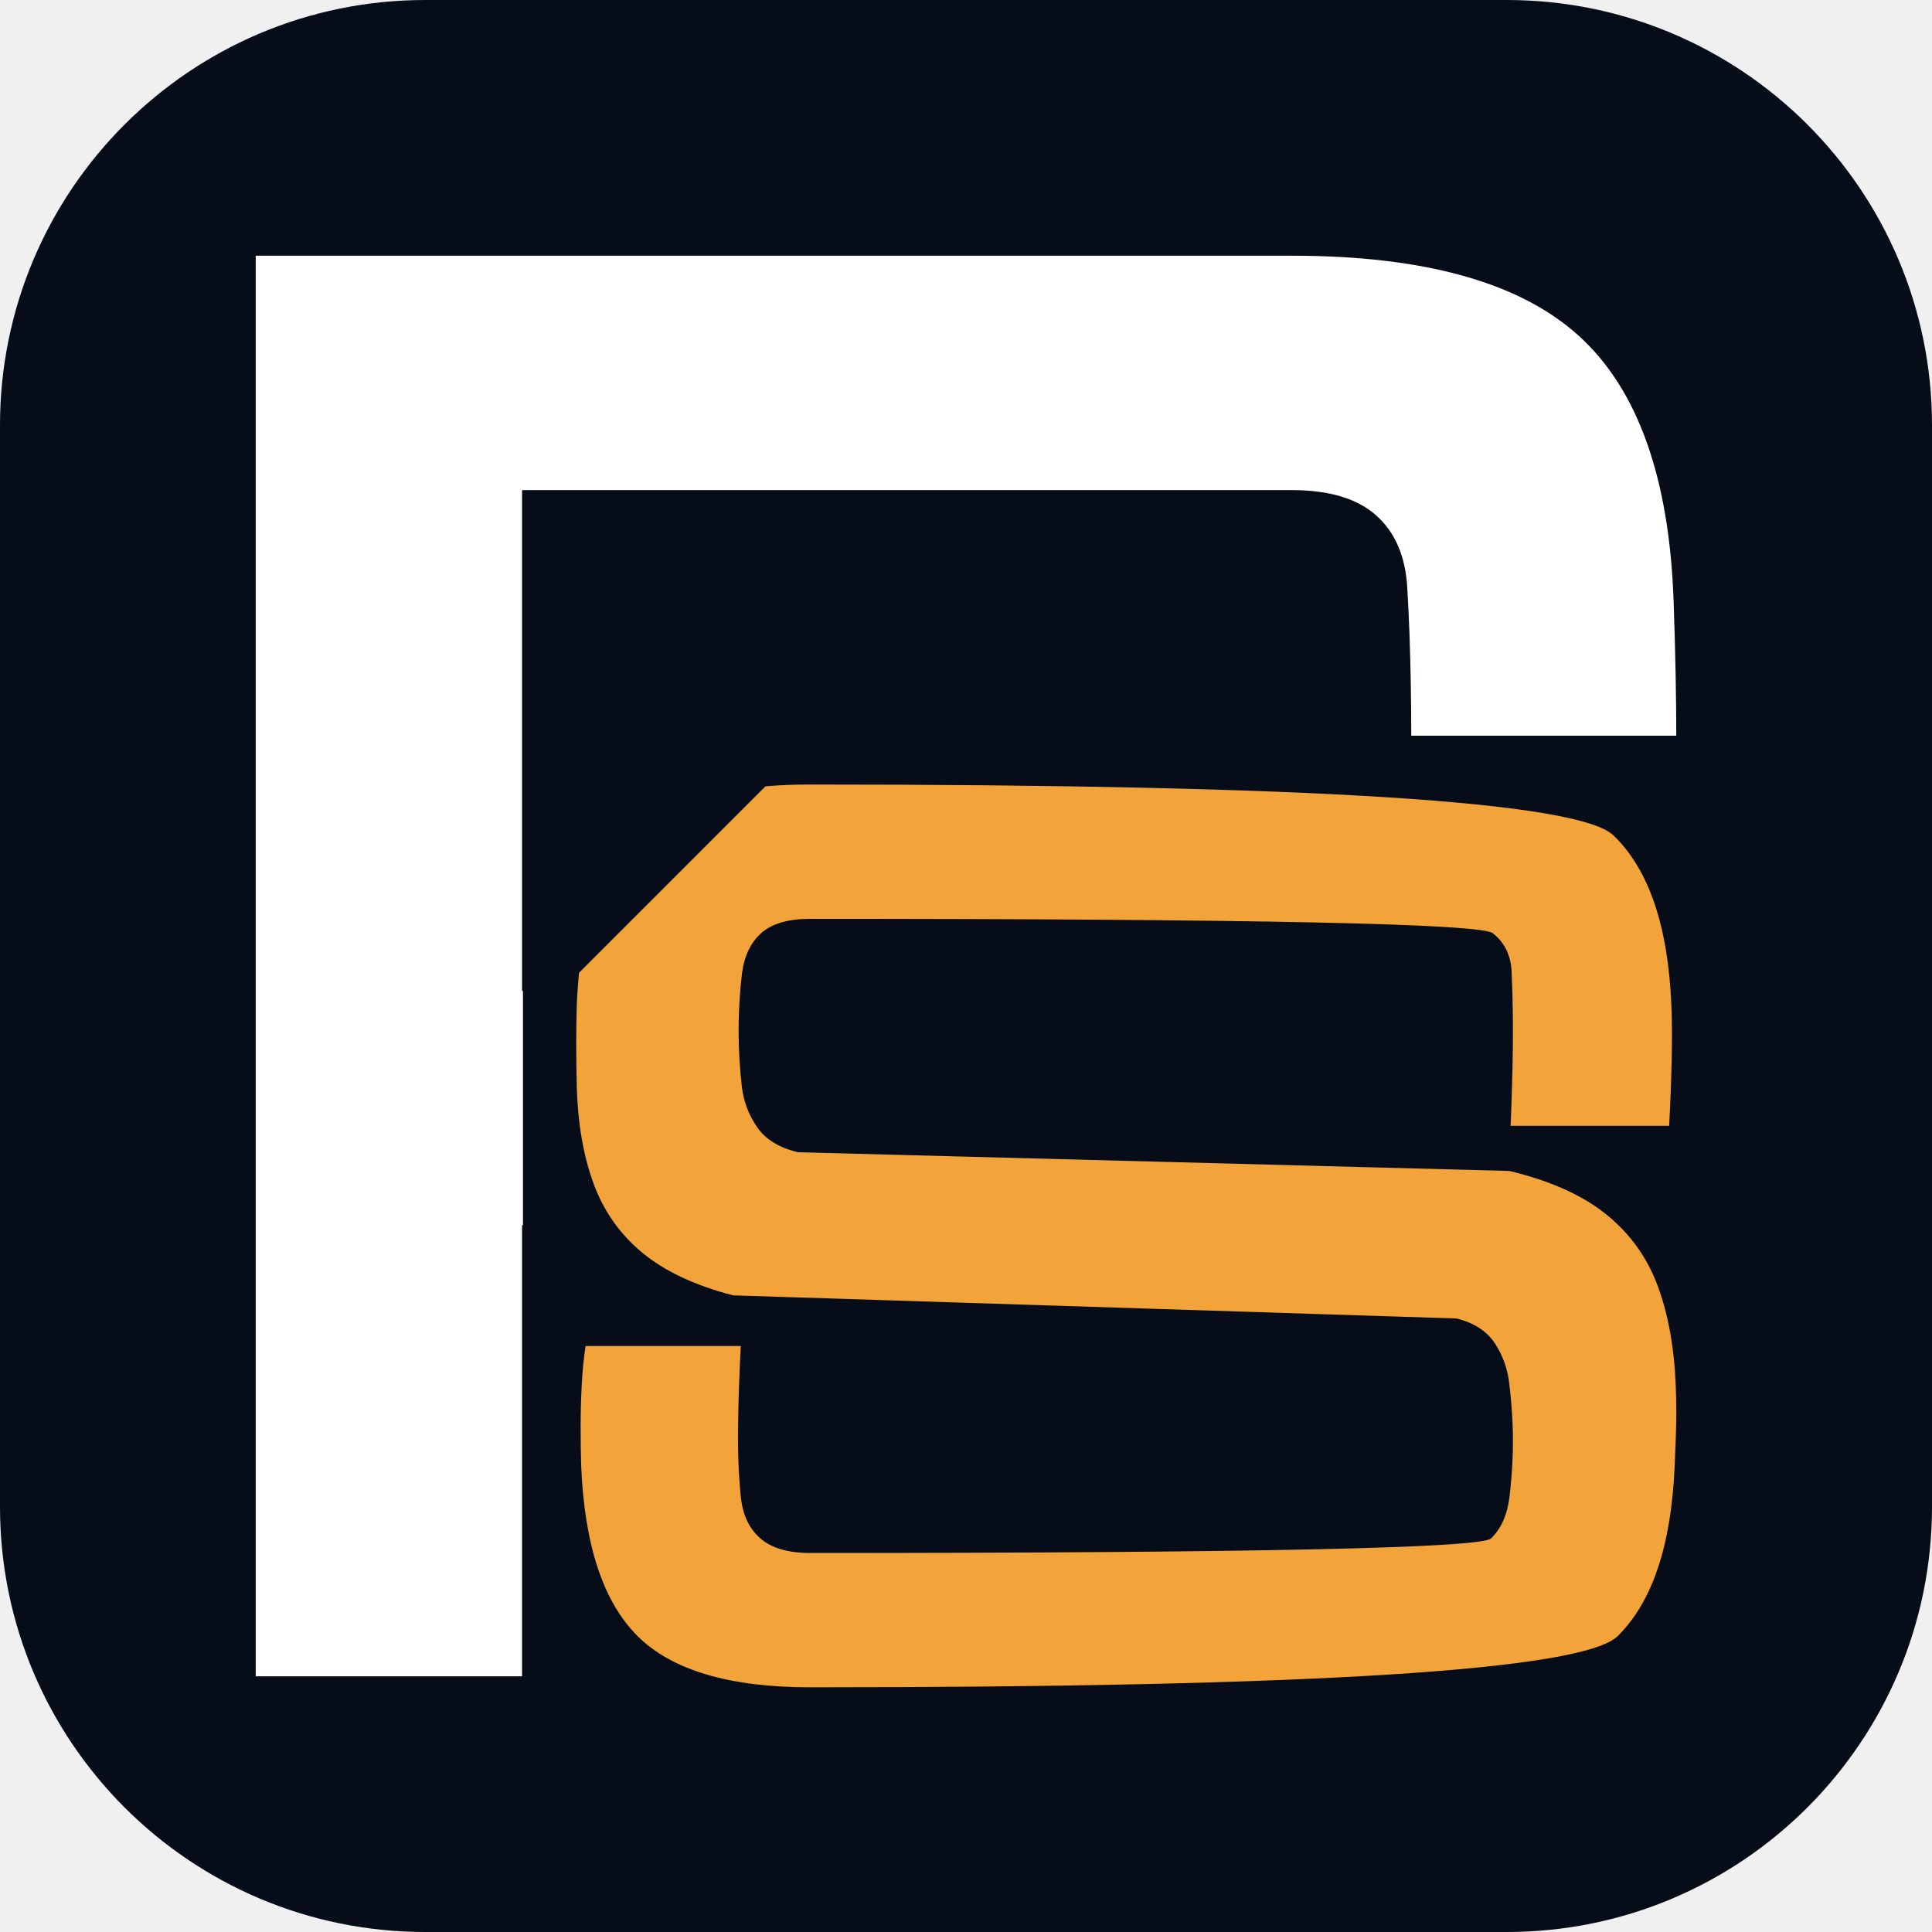
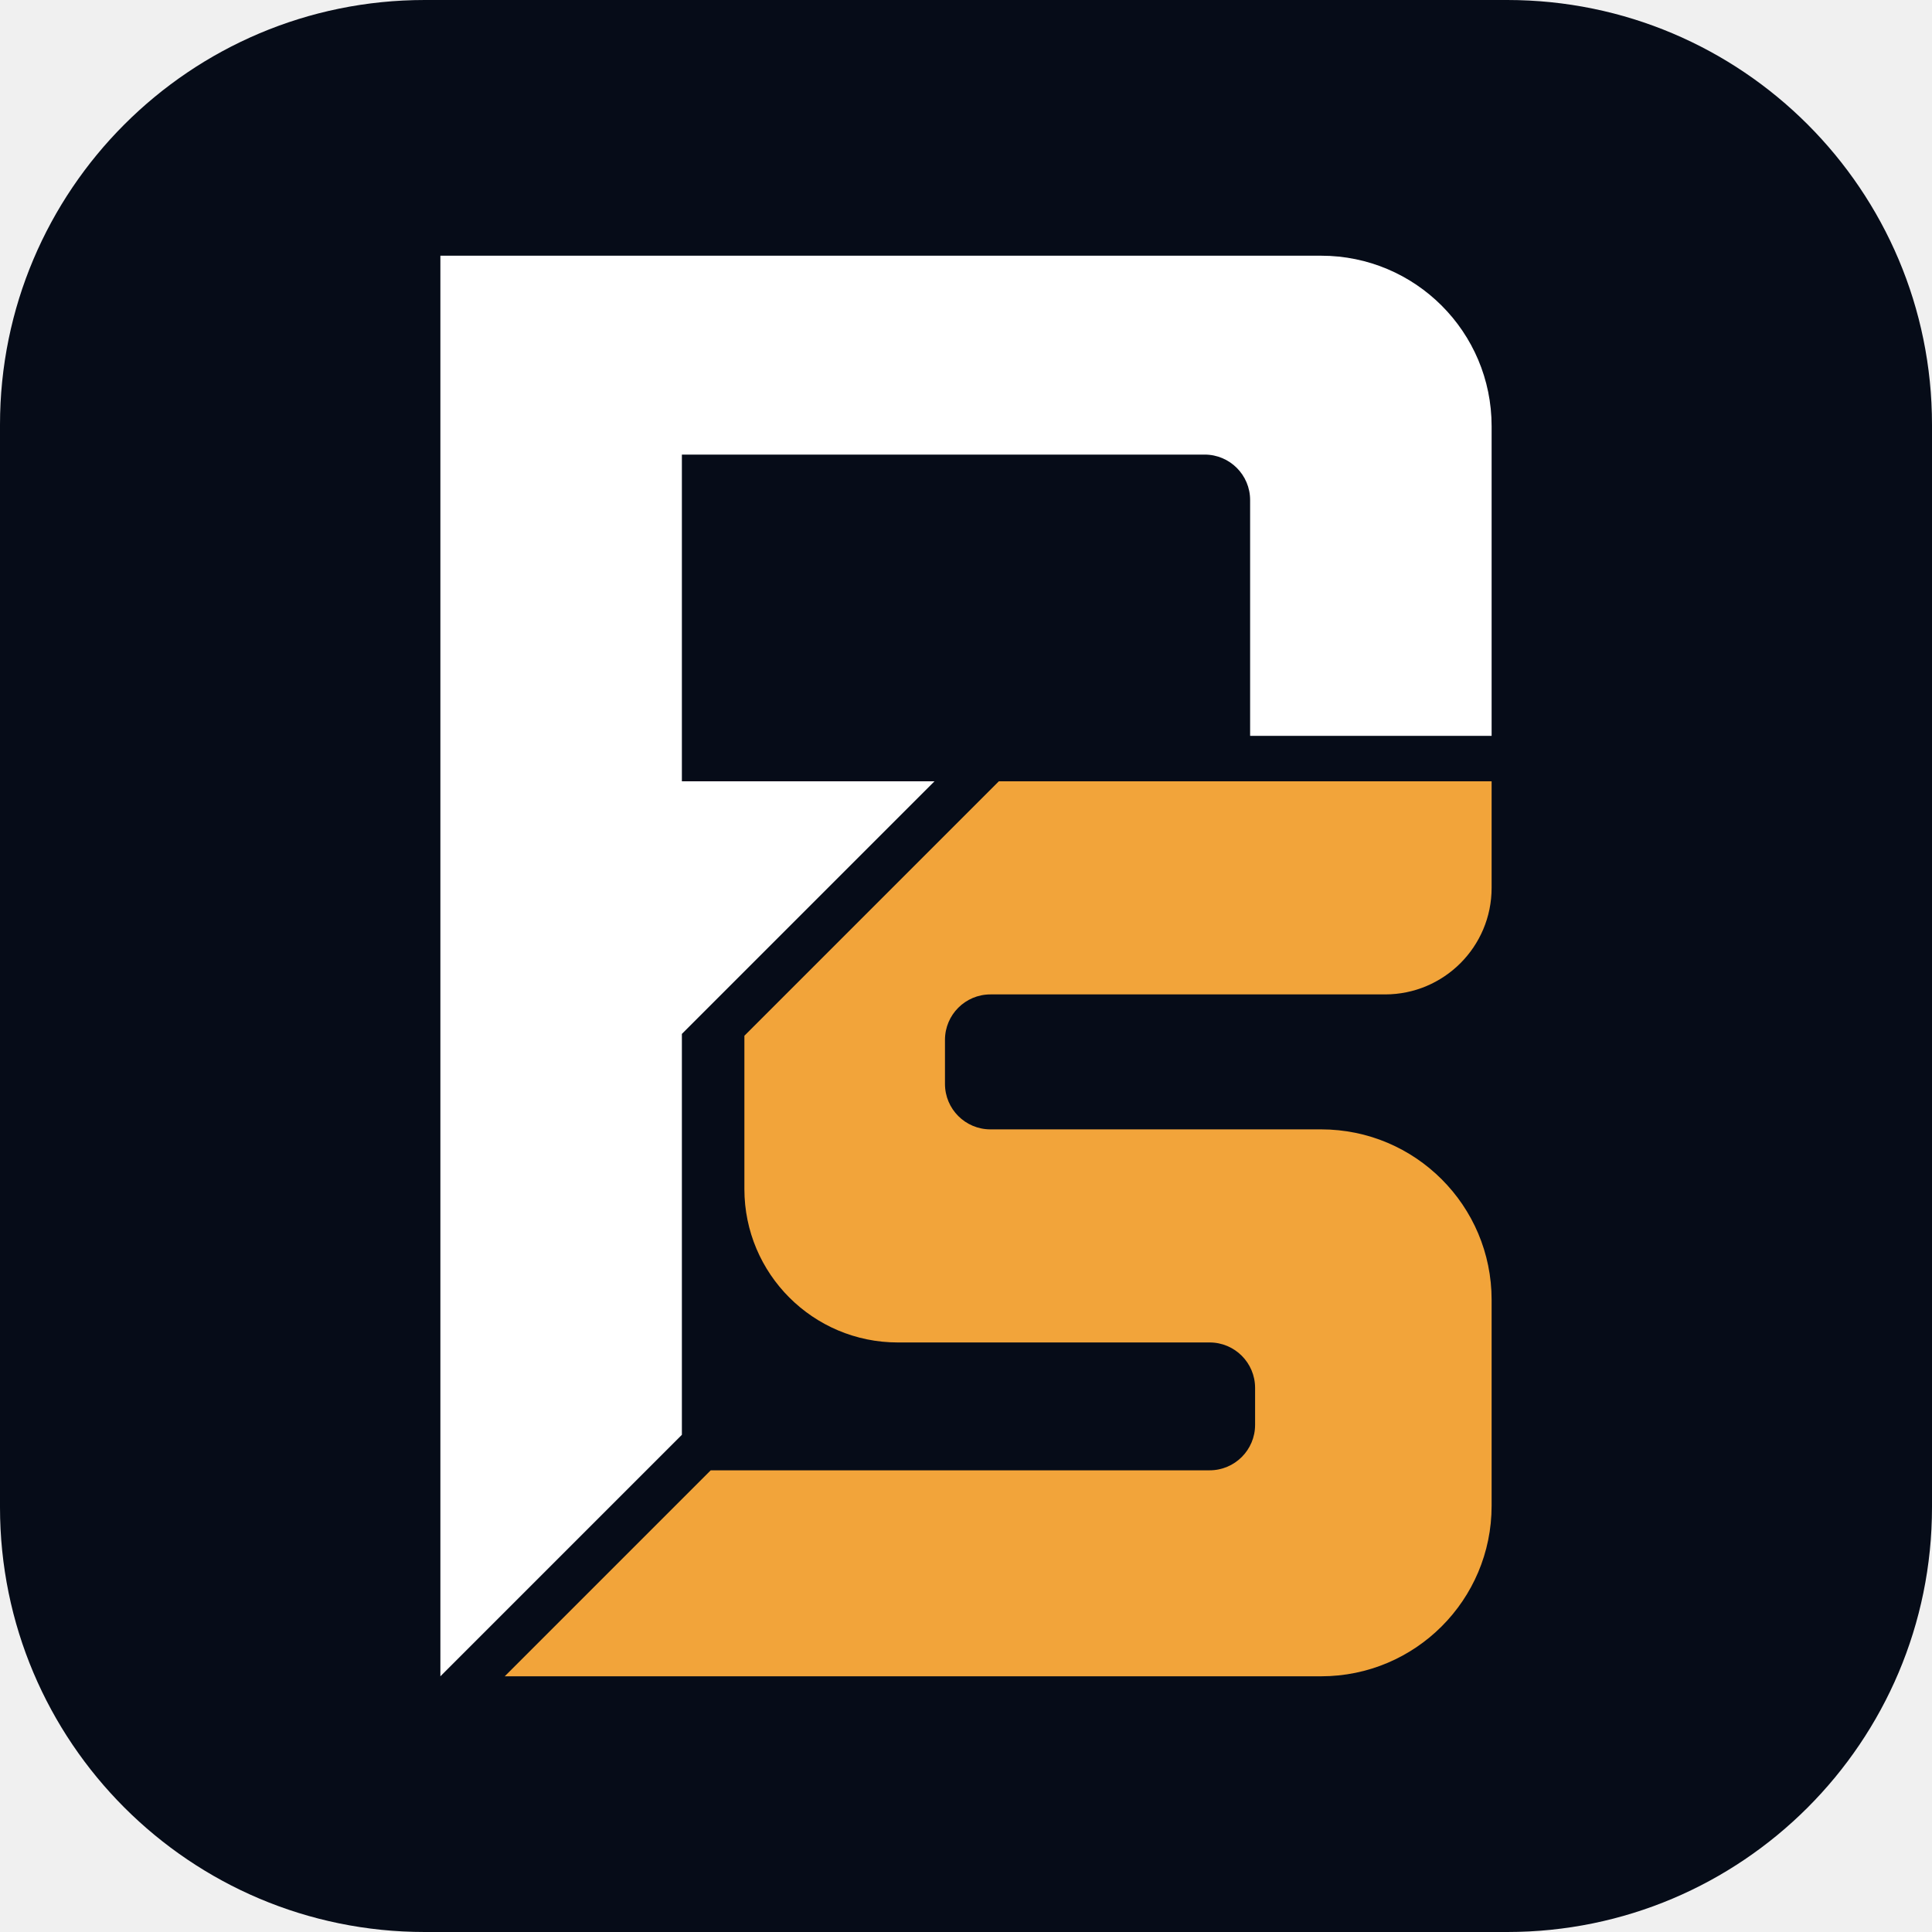
- <svg xmlns="http://www.w3.org/2000/svg" viewBox="0 0 2176 2176">
-   <rect width="2176" height="2176" rx="479" fill="#060C18" />
-   <g transform="translate(288.0,288.0)">
-     <defs>
-       <clipPath id="scic">
-         <polygon points="7171.782,-6000 6000,-6000 6000,6000 -4828.218,6000" />
-       </clipPath>
-       <mask id="pmic" maskUnits="userSpaceOnUse" x="-6000" y="-6000" width="12000" height="12000">
-         <rect x="-6000" y="-6000" width="12000" height="12000" fill="#fff" />
-         <polygon points="553.4,540.6 6000,540.6 6000,6000 301,6000 301,793.0" fill="#000" />
-       </mask>
-     </defs>
-     <g mask="url(#pmic)">
-       <path d="M80 0V1600H1247.0Q1471.0 1600 1570.5 1509.5Q1670.0 1419 1677.0 1210Q1680.0 1126 1680.0 1054.0Q1680.0 982 1677.0 898Q1670.0 690 1570.5 599.0Q1471.0 508 1247.0 508H380V0ZM380 772H1247.0Q1310.0 772 1342.0 801.0Q1374.0 830 1377.0 882Q1380.0 931 1381.0 992.5Q1382.0 1054 1381.0 1115.5Q1380.0 1177 1377.0 1226Q1374.0 1279 1342.0 1307.5Q1310.0 1336 1247.0 1336H380Z" transform="translate(-80,1600) scale(1,-1)" fill="#FFFFFF" />
-     </g>
-     <g clip-path="url(#scic)">
-       <path d="M475 -20Q255 -20 161.5 73.0Q68 166 59 382Q58 414 58.0 452.5Q58 491 60.0 529.5Q62 568 67 600H349Q345 527 344.0 456.0Q343 385 349 326Q354 277 384.5 250.5Q415 224 475 224Q1684.387 224 1711.887 250.5Q1739.387 277 1745.387 326Q1749.387 360 1750.887 393.5Q1752.387 427 1750.887 460.5Q1749.387 494 1745.387 528Q1741.387 570 1719.387 604.0Q1697.387 638 1649.387 650L335 692Q231 719 170.0 769.5Q109 820 81.5 895.0Q54 970 51 1070Q50 1114 50.0 1148.5Q50 1183 51 1220Q57 1363 99.5 1451.0Q142 1539 233.0 1579.5Q324 1620 475 1620Q1838.387 1620 1934.387 1527.5Q2030.387 1435 2039.387 1220Q2041.387 1177 2039.887 1115.0Q2038.387 1053 2035.387 1000H1747.387Q1750.387 1069 1751.387 1138.0Q1752.387 1207 1749.387 1276Q1748.387 1324 1714.887 1350.0Q1681.387 1376 475 1376Q415 1376 386.0 1350.0Q357 1324 351 1276Q345 1225 345.0 1173.0Q345 1121 351 1070Q356 1030 379.0 997.0Q402 964 453 952L1745.387 918Q1857.387 891 1921.887 838.5Q1986.387 786 2014.887 708.5Q2043.387 631 2047.387 528Q2048.387 505 2048.387 480.0Q2048.387 455 2047.387 430.0Q2046.387 405 2045.387 382Q2036.387 166 1941.887 73.0Q1847.387 -20 475 -20Z" transform="translate(330.0,1600) scale(0.62,-0.62)" fill="#F2A43A" />
-     </g>
+ <svg xmlns="http://www.w3.org/2000/svg" viewBox="0 0 1360 1360">
+   <rect width="1360" height="1360" rx="299" fill="#060C18" />
+   <g transform="translate(310.0,180.0)">
+     <path d="M0.0,0.0L620.0,0.0A120.0,120.0 0 0 1 740.0,120.0L740.0,338.0L570.0,338.0L570.0,370.0L347.8,370.0L170.0,547.8L170.0,830.0L0.0,1000.0ZM170.0,140.0L538.0,140.0A32.0,32.0 0 0 1 570.0,172.0L570.0,370.0L170.0,370.0Z" fill="#FFFFFF" fill-rule="evenodd" />
+     <path d="M393.1,370.0L740.0,370.0L740.0,445.0A75.0,75.0 0 0 1 665.0,520.0L387.2,520.0A32.0,32.0 0 0 0 355.2,552.0L355.2,583.0A32.0,32.0 0 0 0 387.2,615.0L620.0,615.0A120.0,120.0 0 0 1 740.0,735.0L740.0,880.0A120.0,120.0 0 0 1 620.0,1000.0L45.3,1000.0L190.3,855.0L541.5,855.0A32.0,32.0 0 0 0 573.5,823.0L573.5,797.0A32.0,32.0 0 0 0 541.5,765.0L322.0,765.0A108.0,108.0 0 0 1 214.0,657.0L214.0,549.1Z" fill="#F2A43A" />
  </g>
</svg>
